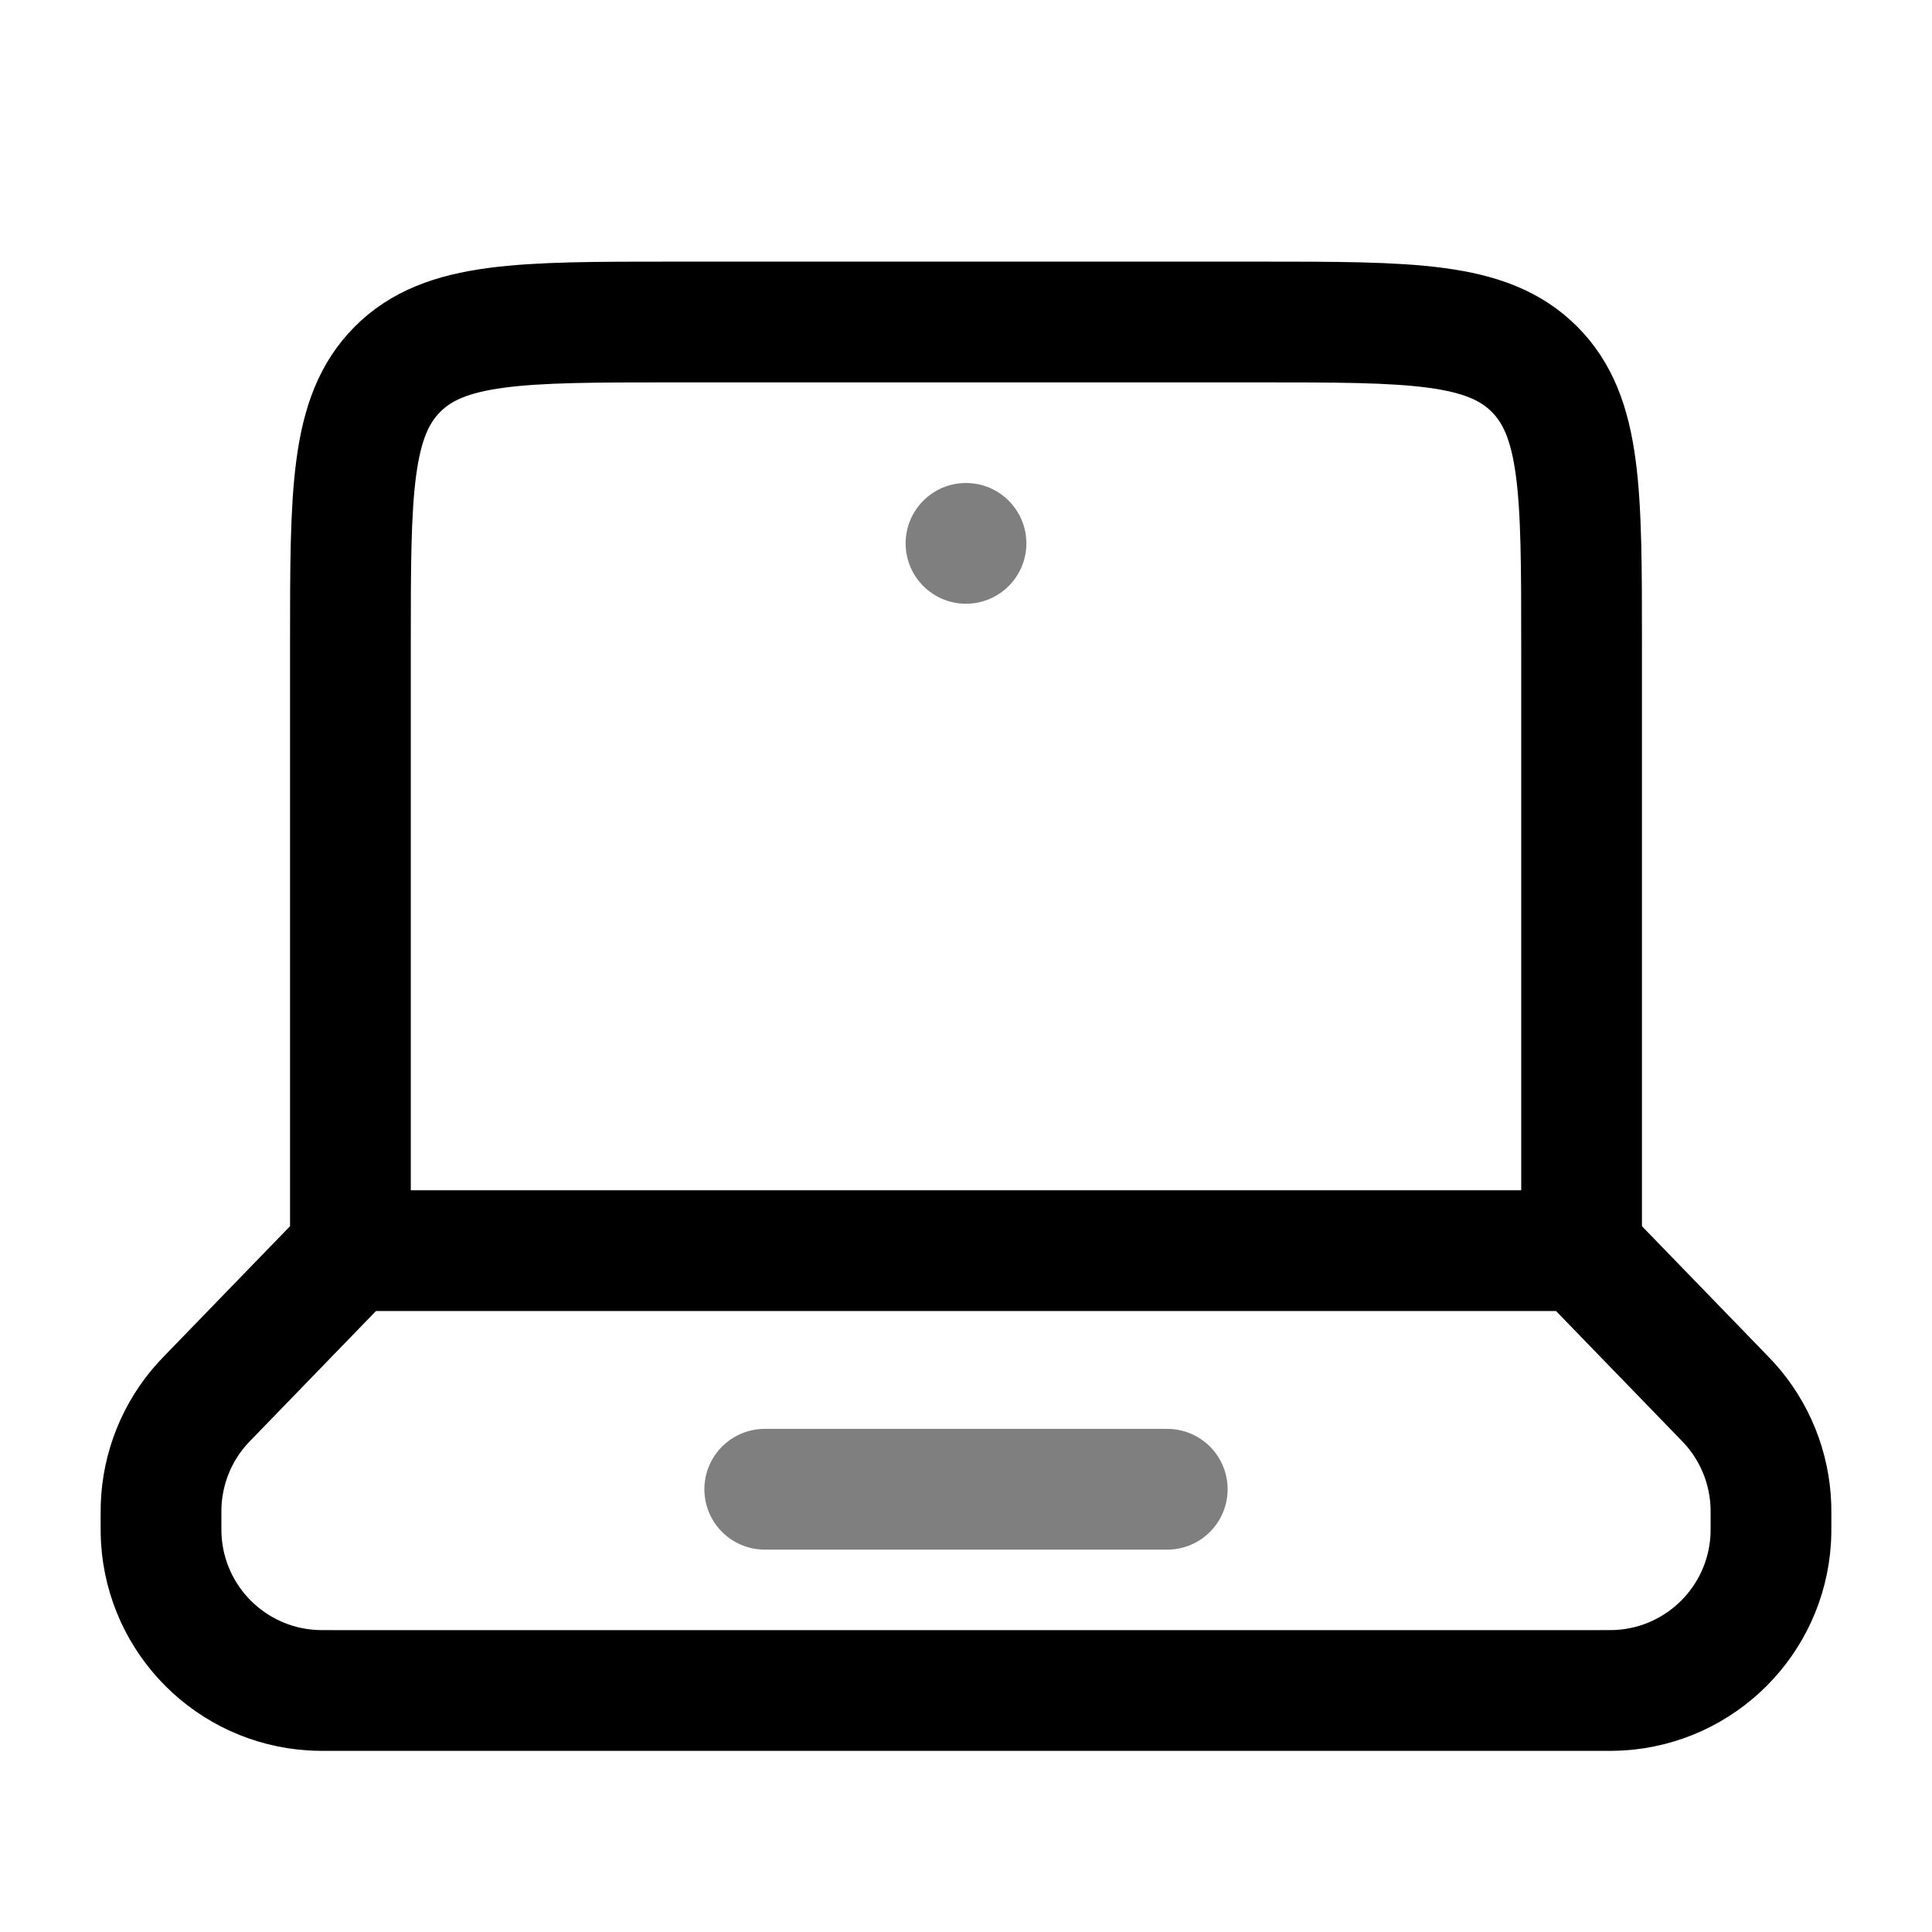
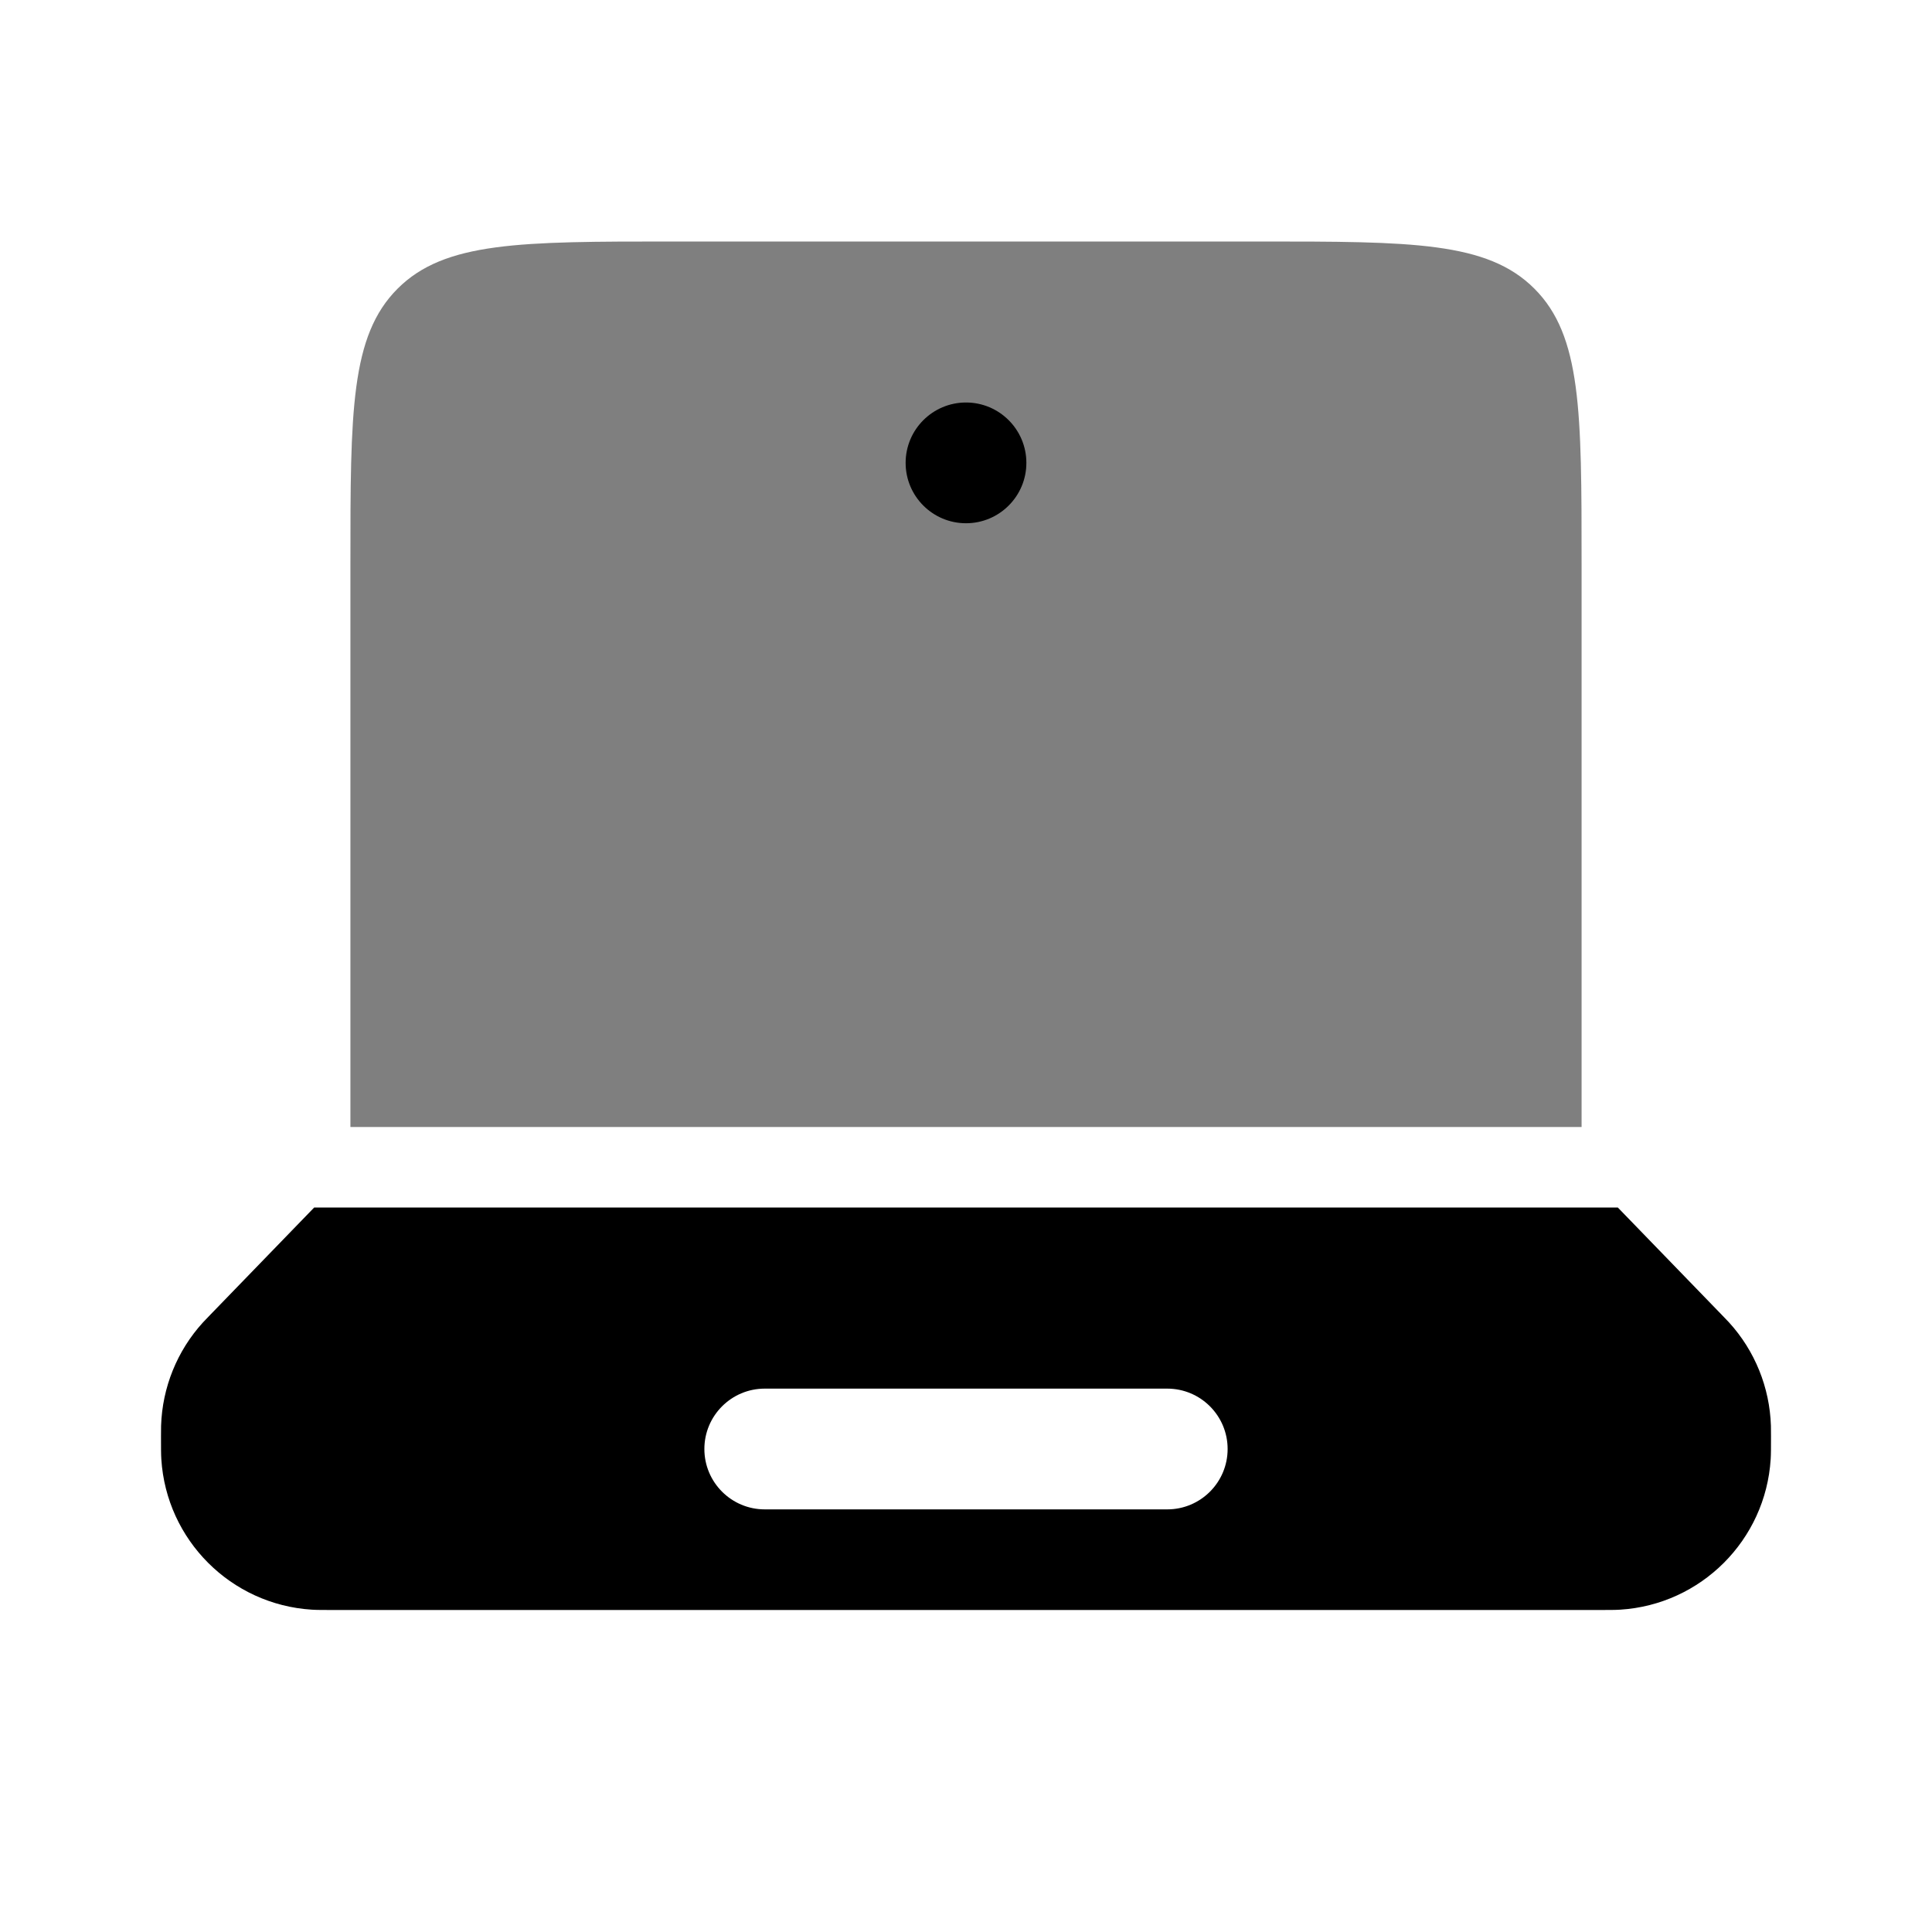
<svg xmlns="http://www.w3.org/2000/svg" width="24" height="24" viewBox="0 0 24 24" fill="none">
-   <path d="M19.647 15.536H4.353M19.647 15.536V8C19.647 6.114 19.647 5.172 19.061 4.586C18.476 4 17.533 4 15.647 4H8.353C6.467 4 5.525 4 4.939 4.586C4.353 5.172 4.353 6.114 4.353 8V15.536M19.647 15.536L21.391 17.336C21.436 17.382 21.458 17.405 21.479 17.428C21.8 17.78 21.984 18.236 21.999 18.712C22 18.743 22 18.775 22 18.839C22 18.988 22 19.063 21.996 19.126C21.933 20.131 21.131 20.933 20.126 20.996C20.063 21 19.988 21 19.839 21H4.161C4.011 21 3.937 21 3.874 20.996C2.869 20.933 2.067 20.131 2.004 19.126C2 19.063 2 18.988 2 18.839C2 18.775 2 18.743 2.001 18.712C2.016 18.236 2.2 17.78 2.521 17.428C2.542 17.405 2.564 17.382 2.609 17.336L4.353 15.536" stroke="black" stroke-width="1.5" stroke-linecap="round" />
-   <path opacity="0.5" d="M9.5 18.5H14.5" stroke="black" stroke-width="1.5" stroke-linecap="round" />
-   <path opacity="0.5" d="M12.75 6.75C12.75 7.164 12.414 7.5 12 7.5C11.586 7.5 11.25 7.164 11.25 6.75C11.25 6.336 11.586 6 12 6C12.414 6 12.75 6.336 12.75 6.75Z" fill="black" />
+   <path opacity="0.5" d="M4.939 3.586C4.353 4.172 4.353 5.114 4.353 7V14H19.647V7C19.647 5.114 19.647 4.172 19.061 3.586C18.476 3 17.533 3 15.647 3H8.353C6.467 3 5.525 3 4.939 3.586Z" fill="black" />
+   <path fill-rule="evenodd" clip-rule="evenodd" d="M21.391 16.336C21.436 16.382 21.458 16.405 21.479 16.428C21.8 16.78 21.984 17.236 21.999 17.712C22 17.743 22 17.775 22 17.839C22 17.988 22 18.063 21.996 18.126C21.933 19.131 21.131 19.933 20.126 19.996C20.063 20 19.988 20 19.839 20H4.161C4.011 20 3.937 20 3.874 19.996C2.869 19.933 2.067 19.131 2.004 18.126C2 18.063 2 17.988 2 17.839C2 17.775 2 17.743 2.001 17.712C2.016 17.236 2.2 16.78 2.521 16.428C2.542 16.405 2.564 16.382 2.609 16.336L3.903 15H20.097L21.391 16.336ZM8.75 18C8.75 17.586 9.086 17.25 9.5 17.25H14.5C14.914 17.25 15.25 17.586 15.25 18C15.25 18.414 14.914 18.75 14.5 18.75H9.5C9.086 18.75 8.75 18.414 8.75 18Z" fill="black" />
+   <path d="M12.75 5.75C12.75 6.164 12.414 6.5 12 6.5C11.586 6.5 11.25 6.164 11.25 5.75C11.25 5.336 11.586 5 12 5C12.414 5 12.75 5.336 12.75 5.75Z" fill="black" />
</svg>
